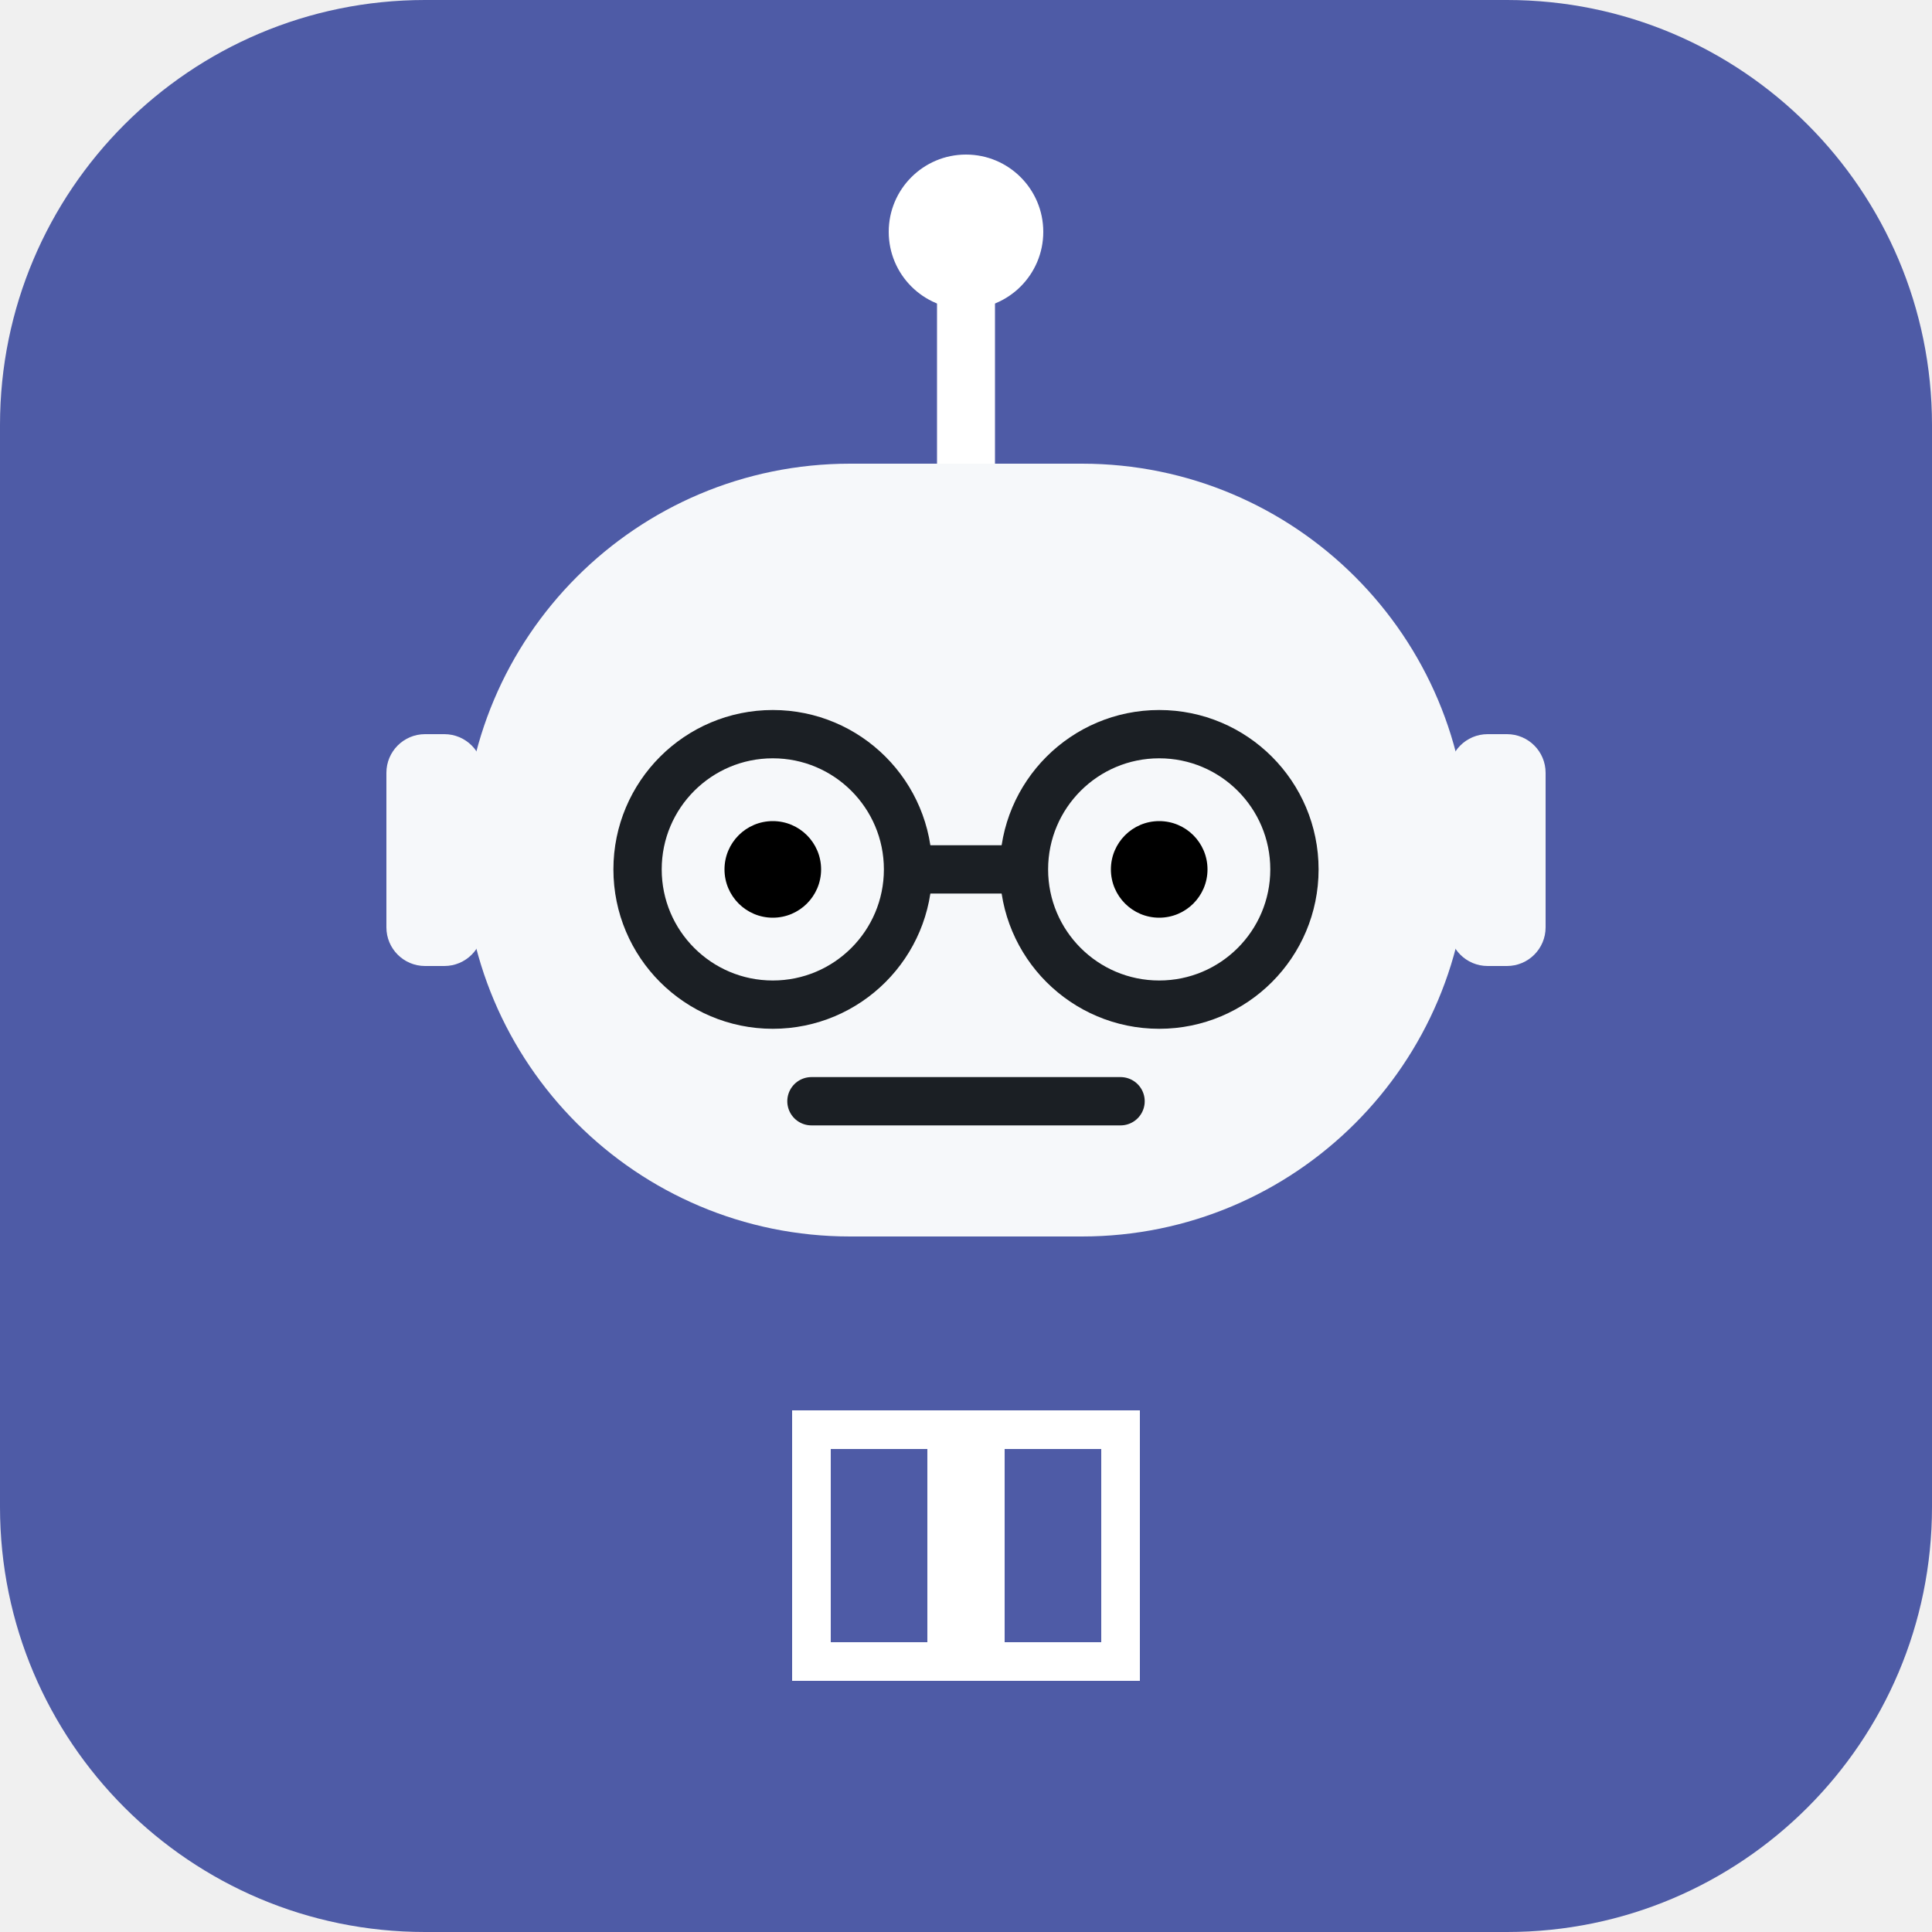
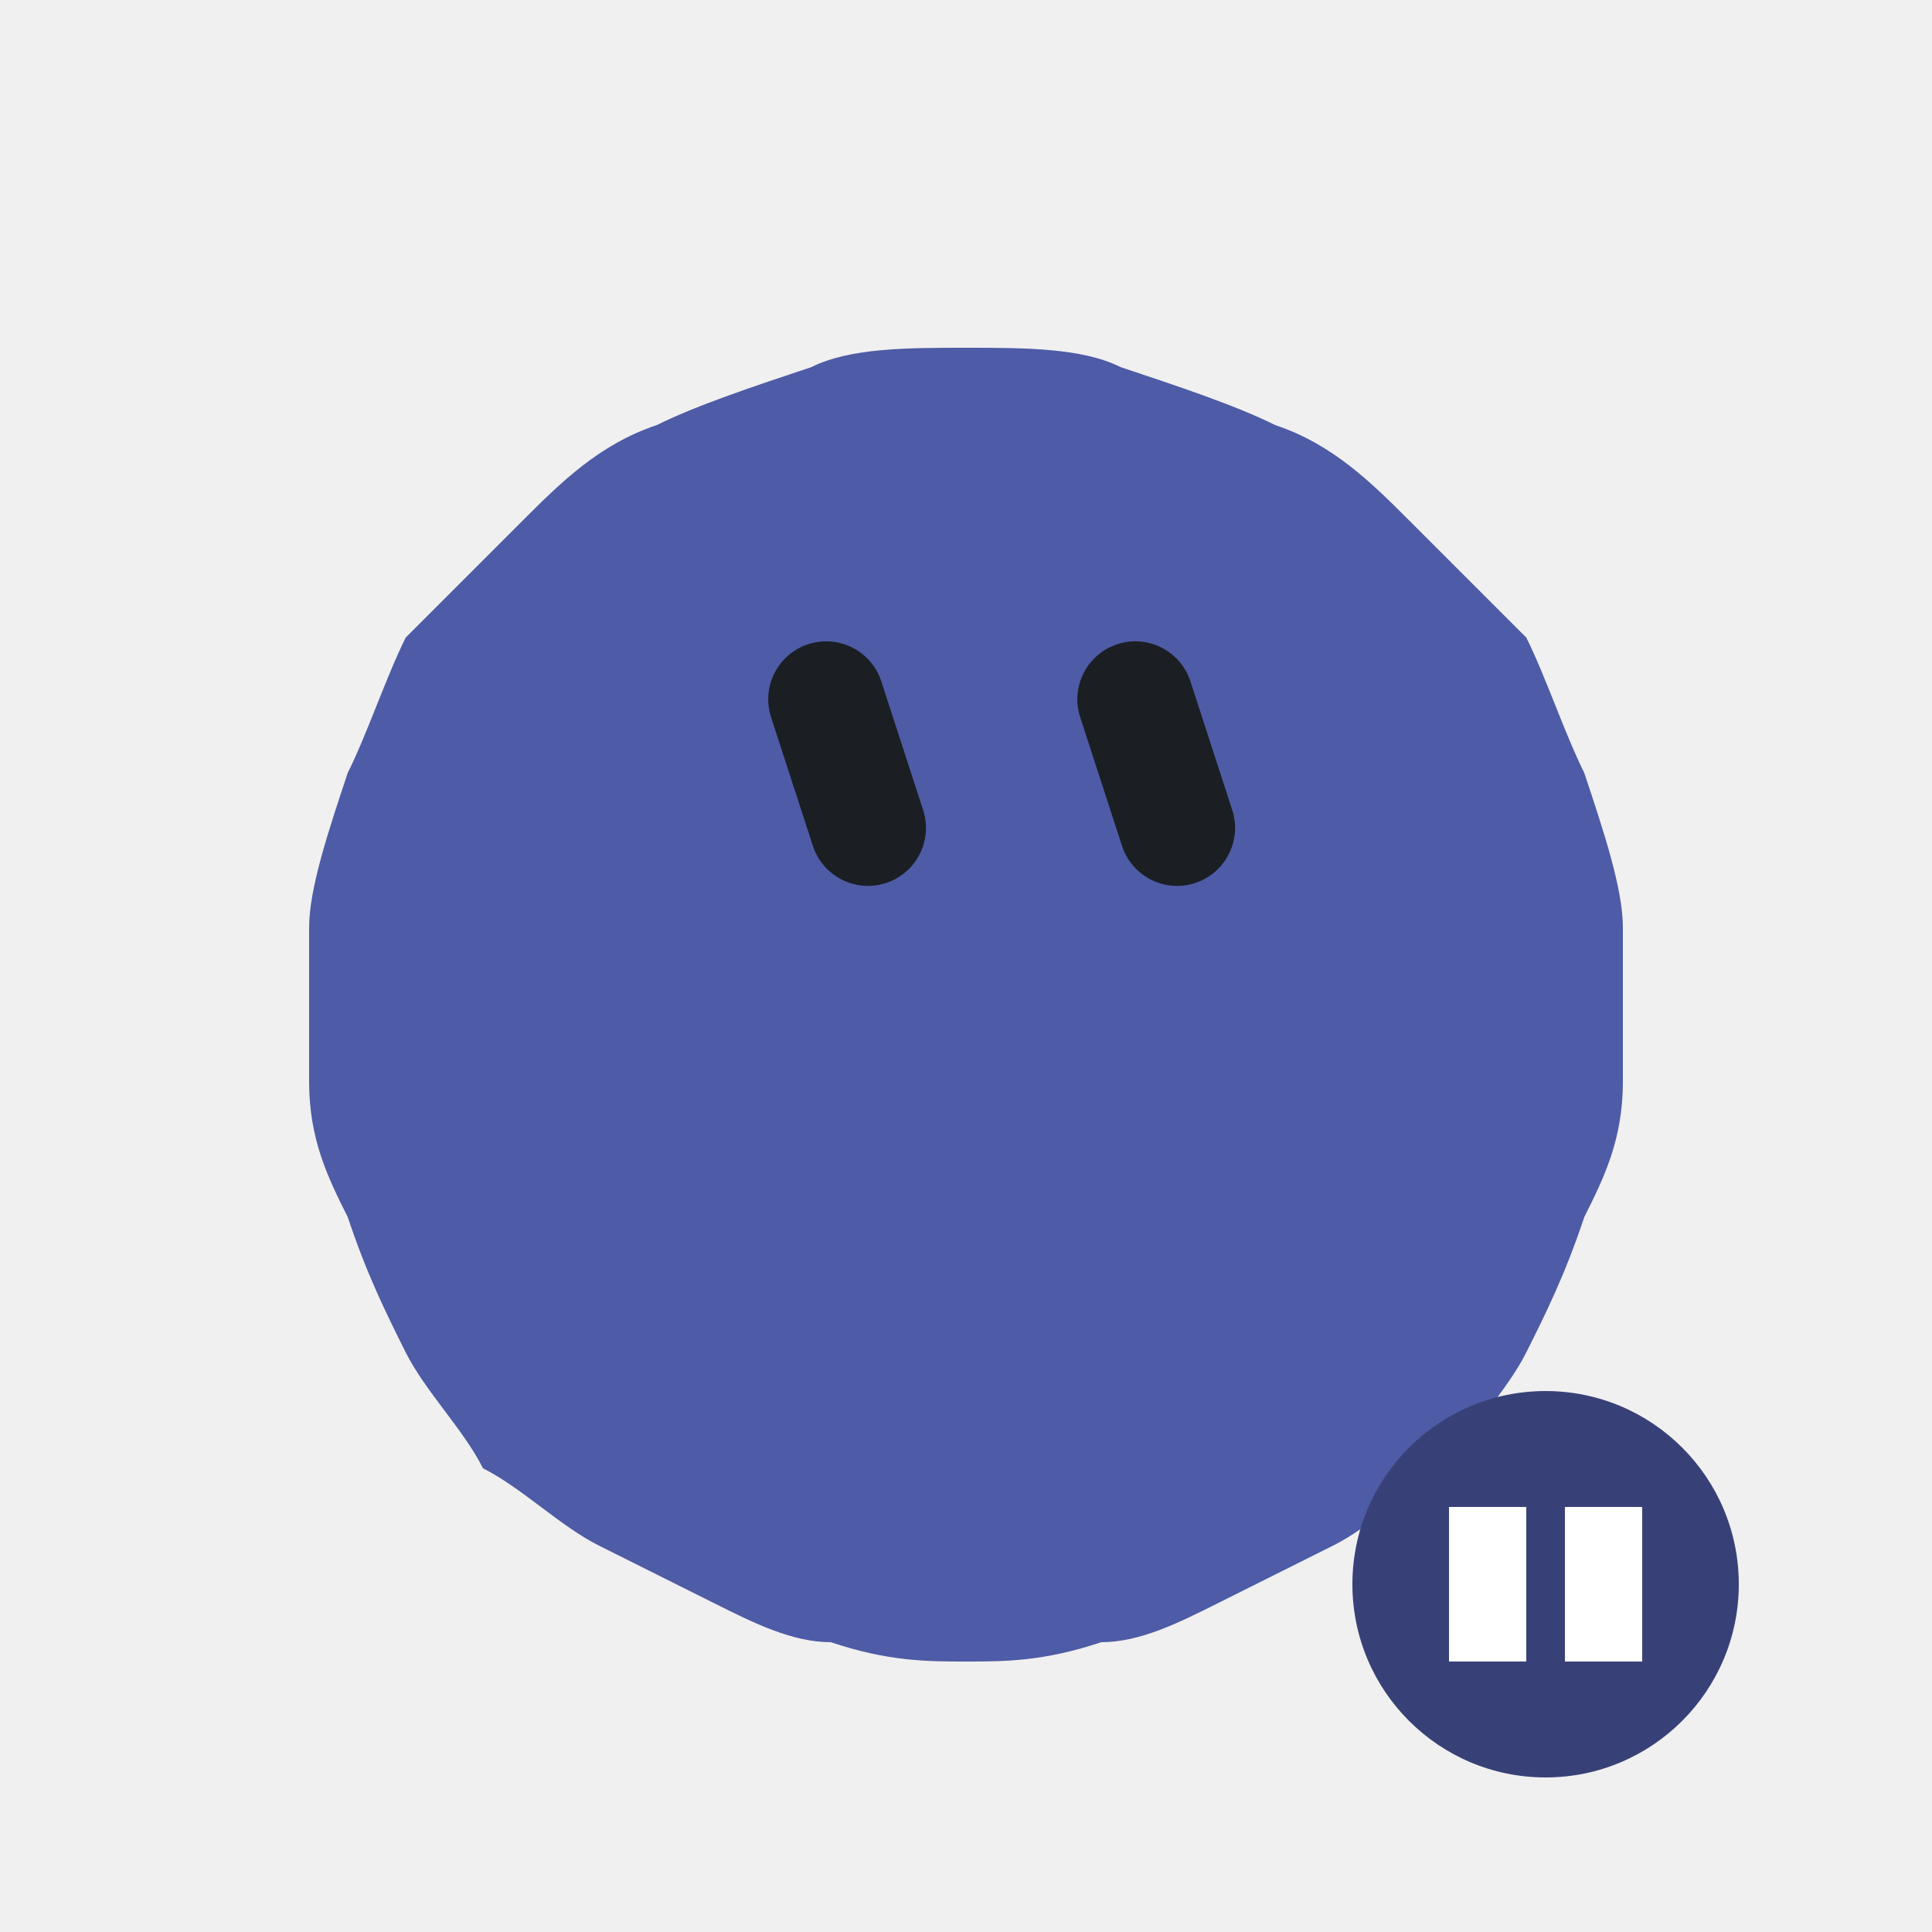
- <svg xmlns="http://www.w3.org/2000/svg" viewBox="0 0 100 100" role="img" aria-label="Advisor avatar: Turns lessons into rules">
-   <rect width="100" height="100" rx="22" fill="#4e5ba6" />
-   <path d="M50 24V14" stroke="#fff" stroke-width="3" />
-   <circle cx="50" cy="12" r="4" fill="#fff" />
-   <rect x="24" y="24" width="52" height="40" rx="20" fill="#f6f8fa" />
-   <circle cx="40" cy="45" r="7" fill="none" stroke="#1b1f24" stroke-width="2.5" />
-   <circle cx="60" cy="45" r="7" fill="none" stroke="#1b1f24" stroke-width="2.5" />
-   <path d="M47 45h6" stroke="#1b1f24" stroke-width="2.5" />
-   <circle cx="40" cy="45" r="2.5" />
-   <circle cx="60" cy="45" r="2.5" />
-   <rect x="20" y="38" width="5" height="12" rx="2" fill="#f6f8fa" />
-   <rect x="75" y="38" width="5" height="12" rx="2" fill="#f6f8fa" />
-   <path d="M42 57h16" stroke="#1b1f24" stroke-width="2.5" stroke-linecap="round" />
-   <path d="M42 74h7v12h-7zM51 74h7v12h-7z" fill="none" stroke="#fff" stroke-width="2" />
+ <svg xmlns="http://www.w3.org/2000/svg" viewBox="0 0 100 100" role="img" aria-label="Advisor: an egg that's seen it all">
+   <style>.b{animation:q 4.1s ease-in-out infinite;transform-origin:50px 90px}.e{animation:k 4s 2.3s infinite;transform-box:fill-box;transform-origin:center}@keyframes q{50%{transform:translateY(-3px) scale(1.03,.97)}}@keyframes k{0%,92%,100%{transform:scaleY(1)}96%{transform:scaleY(.15)}}@media(prefers-reduced-motion:reduce){.b,.e{animation:none}}</style>
+   <g class="b">
+     <path d="M84 56C84 59 83 61 82 63C81 66 80 68 79 70C78 72 76 74 75 76C73 77 71 79 69 80C67 81 65 82 63 83C61 84 59 85 57 85C54 86 52 86 50 86C48 86 46 86 43 85C41 85 39 84 37 83C35 82 33 81 31 80C29 79 27 77 25 76C24 74 22 72 21 70C20 68 19 66 18 63C17 61 16 59 16 56C16 53 16 51 16 48C16 46 17 43 18 40C19 38 20 35 21 33C23 31 25 29 27 27C29 25 31 23 34 22C36 21 39 20 42 19C44 18 47 18 50 18C53 18 56 18 58 19C61 20 64 21 66 22C69 23 71 25 73 27C75 29 77 31 79 33C80 35 81 38 82 40C83 43 84 46 84 48C84 51 84 53 84 56Z" fill="#4e5ba6" />
+     <g transform="rotate(-18 44 40)">
+       <rect class="e" x="41" y="33" width="6" height="13" rx="3" fill="#1b1f24" />
+     </g>
+     <g transform="rotate(-18 60 40)">
+       <rect class="e" x="57" y="33" width="6" height="13" rx="3" fill="#1b1f24" />
+     </g>
+     <g transform="translate(80 82)">
+       <circle r="10" fill="#384177" />
+       <path d="M-5-4h4v8h-4zM1-4h4v8h-4z" fill="#fff" />
+     </g>
+   </g>
</svg>
